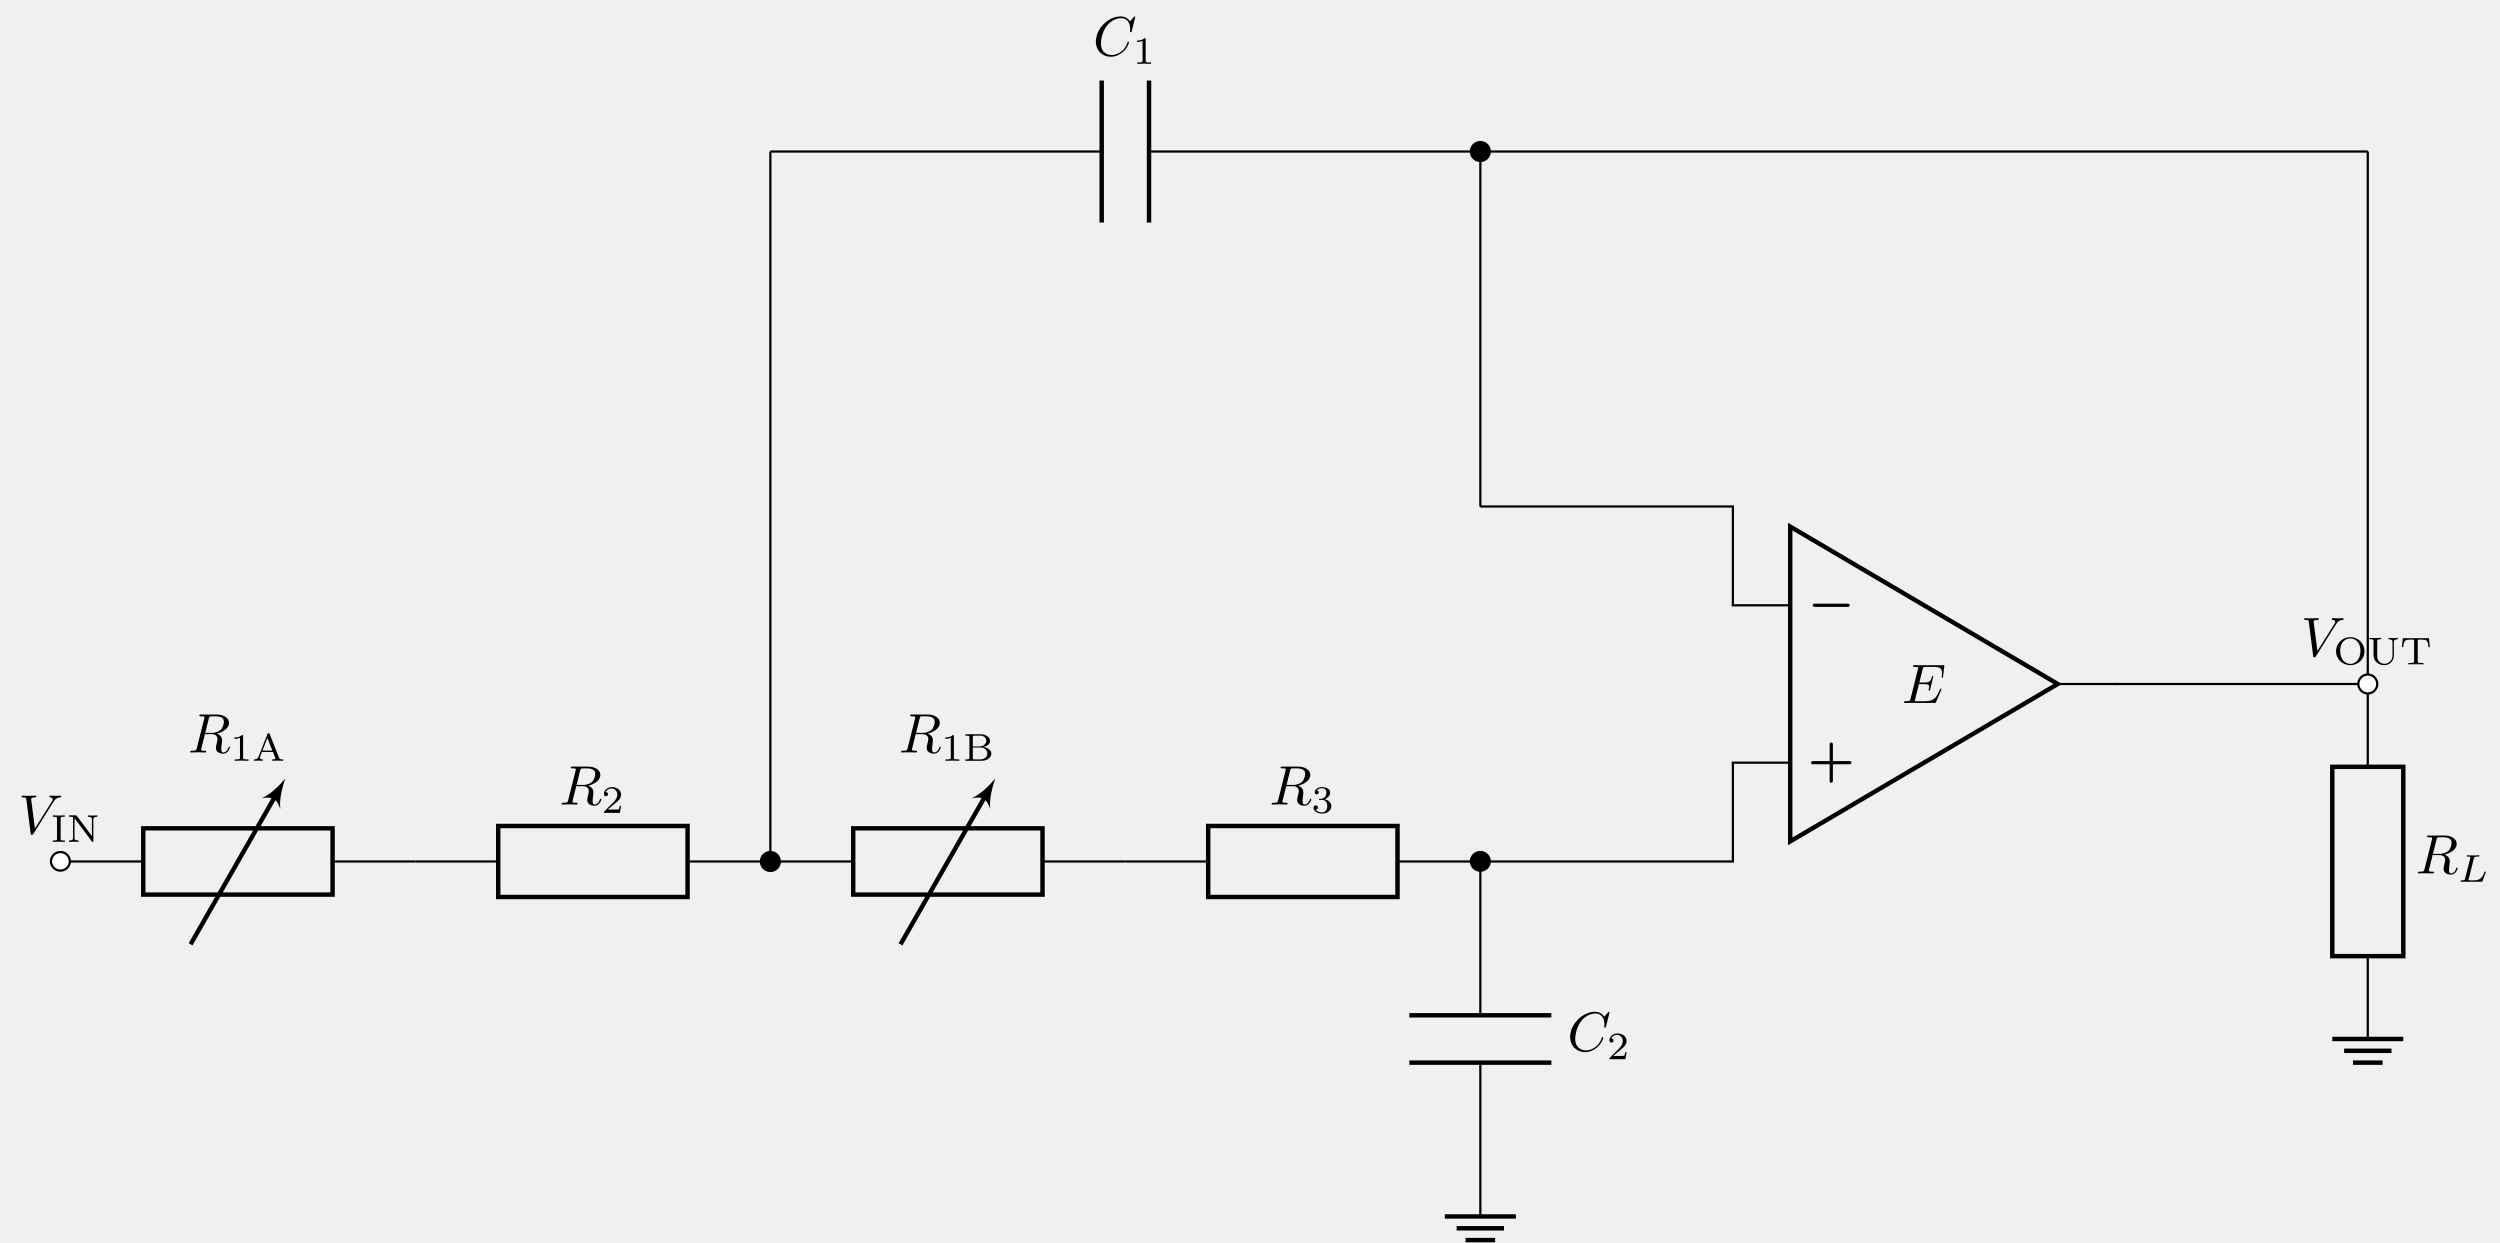
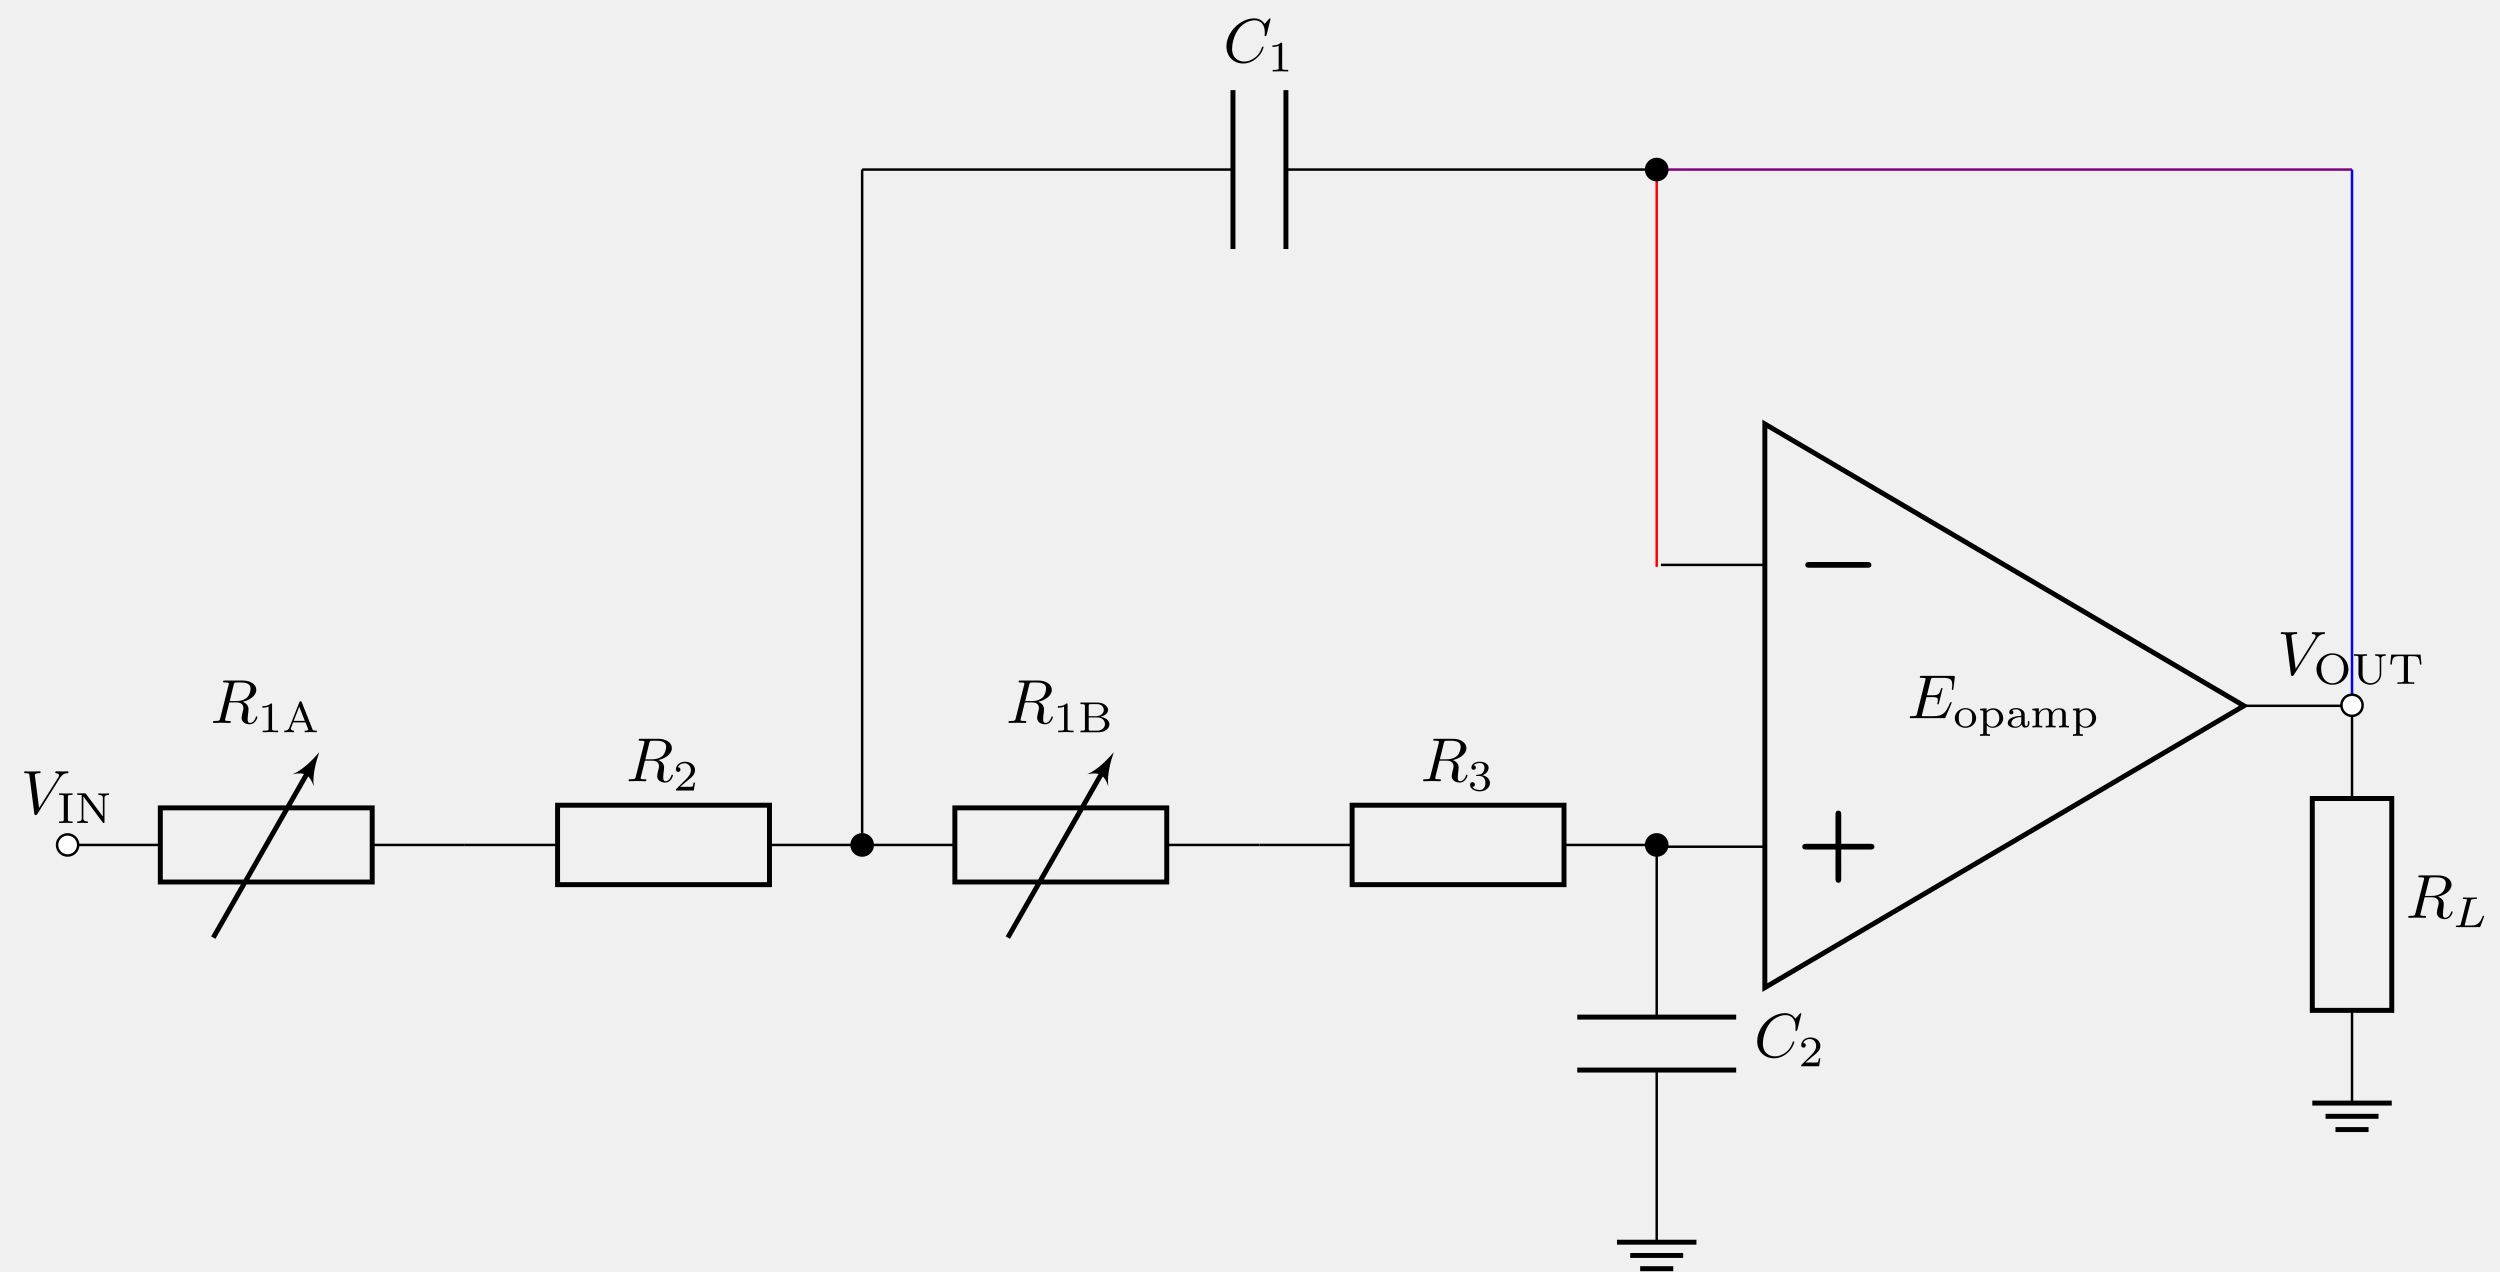
- <svg xmlns="http://www.w3.org/2000/svg" xmlns:xlink="http://www.w3.org/1999/xlink" width="598.911" height="297.62" viewBox="0 0 449.183 223.215">
+ <svg xmlns="http://www.w3.org/2000/svg" xmlns:xlink="http://www.w3.org/1999/xlink" width="535.149" height="272.108" viewBox="0 0 401.362 204.081">
  <defs>
-     <path id="a" d="M3.734-6.125c.063-.234.094-.328.282-.36.093-.015.406-.015.609-.015.703 0 1.813 0 1.813.984 0 .344-.157 1.032-.547 1.422-.266.25-.782.578-1.688.578h-1.11Zm1.438 2.734c1.016-.218 2.187-.921 2.187-1.921 0-.86-.89-1.5-2.203-1.5H2.328c-.203 0-.297 0-.297.203 0 .109.094.109.281.109.016 0 .204 0 .376.016.187.03.265.03.265.172 0 .03 0 .062-.031.187L1.578-.781c-.094.39-.11.469-.906.469-.172 0-.266 0-.266.203C.406 0 .531 0 .546 0c.282 0 .985-.031 1.25-.031.282 0 1 .031 1.282.031.078 0 .188 0 .188-.203 0-.11-.079-.11-.282-.11-.359 0-.64 0-.64-.171 0-.063.015-.11.031-.172l.656-2.64H4.22c.906 0 1.078.562 1.078.905 0 .141-.078.454-.14.688-.063.281-.157.64-.157.844C5 .219 6.203.219 6.328.219c.844 0 1.203-1 1.203-1.14 0-.126-.11-.126-.125-.126-.093 0-.11.063-.125.14-.25.735-.687.907-.906.907-.328 0-.406-.219-.406-.61 0-.312.062-.812.11-1.14.015-.14.03-.328.03-.469 0-.765-.671-1.078-.937-1.172m0 0" />
+     <path id="a" d="M3.734-6.125c.063-.234.094-.328.282-.36.093-.015.406-.015.609-.015.703 0 1.813 0 1.813.984 0 .344-.157 1.032-.547 1.422-.266.25-.782.578-1.688.578h-1.11Zm1.438 2.734c1.016-.218 2.187-.921 2.187-1.921 0-.86-.89-1.5-2.203-1.5H2.328c-.203 0-.297 0-.297.203 0 .109.094.109.281.109.016 0 .204 0 .376.016.187.03.265.03.265.172 0 .03 0 .062-.031.187L1.578-.781c-.094.39-.11.469-.906.469-.172 0-.266 0-.266.203C.406 0 .531 0 .546 0c.282 0 .985-.031 1.25-.031.282 0 1 .031 1.282.031.078 0 .188 0 .188-.203 0-.11-.079-.11-.282-.11-.359 0-.64 0-.64-.171 0-.063.015-.11.031-.172l.656-2.64H4.22c.906 0 1.078.562 1.078.905 0 .141-.078.454-.14.688-.063.281-.157.64-.157.844C5 .219 6.203.219 6.328.219c.844 0 1.203-1 1.203-1.14 0-.126-.11-.126-.125-.126-.093 0-.11.063-.125.14-.25.735-.687.907-.906.907-.328 0-.406-.219-.406-.61 0-.312.062-.812.11-1.14a5 5 0 0 0 .03-.469c0-.765-.671-1.078-.937-1.172m0 0" />
    <path id="g" d="M7.578-6.922c0-.031-.016-.11-.11-.11-.03 0-.046.016-.155.126l-.688.765c-.094-.14-.547-.89-1.656-.89C2.734-7.031.5-4.828.5-2.516.5-.875 1.672.22 3.203.22c.86 0 1.625-.39 2.156-.86.922-.812 1.094-1.718 1.094-1.75 0-.109-.11-.109-.125-.109-.062 0-.11.031-.125.11-.094.28-.328 1-1.016 1.578-.687.546-1.312.718-1.828.718-.89 0-1.953-.515-1.953-2.062 0-.578.203-2.188 1.203-3.36.61-.703 1.547-1.203 2.438-1.203 1.016 0 1.61.766 1.61 1.922 0 .406-.032.406-.032.516 0 .093.11.093.14.093.126 0 .126-.015.188-.203Zm0 0" />
    <path id="j" d="M7.063-2.328c.015-.047.046-.11.046-.14 0 0 0-.11-.125-.11-.093 0-.109.062-.125.125-.656 1.469-1.015 2.14-2.718 2.14H2.468c-.109-.015-.14-.03-.14-.109 0-.031 0-.047.047-.219l.688-2.734h.984c.844 0 .844.219.844.469 0 .062 0 .187-.063.484-.016.047-.031.078-.031.11 0 .046.031.109.125.109.078 0 .11-.047.156-.203l.563-2.328c0-.063-.047-.11-.125-.11-.079 0-.11.063-.125.172-.22.766-.391 1-1.313 1h-.937l.593-2.406c.094-.36.11-.39.547-.39h1.407c1.203 0 1.515.28 1.515 1.109 0 .234 0 .25-.047.53 0 .048-.015.126-.015.173s.03.125.125.125c.109 0 .125-.063.14-.25l.203-1.735c.032-.265-.015-.265-.265-.265H2.297c-.188 0-.297 0-.297.203 0 .11.094.11.281.11.375 0 .656 0 .656.171 0 .047 0 .063-.062.25L1.563-.78c-.094.39-.11.469-.907.469-.172 0-.281 0-.281.187C.375 0 .469 0 .656 0h5.172c.234 0 .25-.016.313-.172Zm0 0" />
-     <path id="l" d="M6.266-5.672c.484-.781.906-.812 1.265-.828.125-.016.14-.172.14-.187 0-.079-.062-.125-.14-.125-.25 0-.547.03-.812.03-.328 0-.672-.03-.985-.03-.062 0-.187 0-.187.187 0 .11.078.125.156.125.266.016.453.125.453.328 0 .156-.14.375-.14.375L2.953-.922l-.687-5.281c0-.172.234-.297.687-.297.14 0 .25 0 .25-.203 0-.078-.078-.11-.125-.11-.406 0-.828.032-1.25.032h-.547c-.172 0-.36-.032-.531-.032-.078 0-.187 0-.187.188 0 .125.078.125.25.125.546 0 .562.094.593.344l.782 6.14c.03.204.078.235.203.235.156 0 .203-.047.28-.172Zm0 0" />
+     <path id="p" d="M6.266-5.672c.484-.781.906-.812 1.265-.828.125-.016.14-.172.14-.187 0-.079-.062-.125-.14-.125-.25 0-.547.03-.812.03-.328 0-.672-.03-.985-.03-.062 0-.187 0-.187.187 0 .11.078.125.156.125.266.016.453.125.453.328 0 .156-.14.375-.14.375L2.953-.922l-.687-5.281c0-.172.234-.297.687-.297.14 0 .25 0 .25-.203 0-.078-.078-.11-.125-.11-.406 0-.828.032-1.25.032h-.547c-.172 0-.36-.032-.531-.032-.078 0-.187 0-.187.188 0 .125.078.125.25.125.546 0 .562.094.593.344l.782 6.14c.03.204.078.235.203.235.156 0 .203-.047.28-.172Zm0 0" />
    <path id="b" d="M2.328-4.437c0-.188 0-.188-.203-.188-.453.438-1.078.438-1.36.438v.25c.157 0 .626 0 1-.188v3.547c0 .234 0 .328-.687.328H.812V0c.125 0 .985-.031 1.235-.031.219 0 1.094.031 1.25.031v-.25H3.03c-.703 0-.703-.094-.703-.328Zm0 0" />
    <path id="c" d="M3.125-4.812c-.031-.11-.062-.157-.187-.157-.141 0-.157.047-.204.157L1.125-.734C1.063-.562.938-.25.313-.25V0c.234-.016.484-.031.718-.031.282 0 .797.031.844.031v-.25c-.312 0-.516-.14-.516-.328 0-.063.016-.078.047-.14l.328-.86H3.72l.406 1.016c0 .03.031.078.031.109 0 .203-.375.203-.562.203V0c.344-.016.797-.031 1.031-.031.328 0 .86.031.922.031v-.25h-.125c-.469 0-.516-.078-.594-.266Zm-.406.718.89 2.266H1.83Zm0 0" />
-     <path id="d" d="M3.516-1.266H3.28c-.015.157-.094.563-.187.625-.047.047-.578.047-.688.047H1.125c.734-.64.984-.843 1.39-1.172.516-.406 1-.843 1-1.5 0-.843-.734-1.359-1.624-1.359-.86 0-1.453.61-1.453 1.25 0 .344.296.39.375.39.156 0 .359-.124.359-.374 0-.125-.047-.375-.406-.375.218-.485.687-.641 1.015-.641.703 0 1.063.547 1.063 1.11 0 .609-.438 1.078-.656 1.328L.516-.266C.437-.203.437-.187.437 0h2.876Zm0 0" />
+     <path id="d" d="M3.516-1.266H3.28c-.015.157-.094.563-.187.625-.047.047-.578.047-.688.047h-1.28c.734-.64.984-.843 1.39-1.172.516-.406 1-.843 1-1.5 0-.843-.734-1.359-1.624-1.359-.86 0-1.453.61-1.453 1.25 0 .344.296.39.375.39a.365.365 0 0 0 .359-.374c0-.125-.047-.375-.406-.375.218-.485.687-.641 1.015-.641.703 0 1.063.547 1.063 1.11 0 .609-.438 1.078-.656 1.328L.516-.266C.437-.203.437-.187.437 0h2.876Zm0 0" />
    <path id="e" d="M.422-4.766v.25h.156c.547 0 .563.079.563.329v3.625c0 .234-.016.312-.563.312H.422V0h2.953c.984 0 1.703-.61 1.703-1.281 0-.594-.625-1.11-1.469-1.203.688-.125 1.25-.547 1.25-1.094 0-.625-.734-1.188-1.703-1.188ZM1.75-2.578v-1.656c0-.22 0-.282.328-.282H3.11c.704 0 1.063.5 1.063.938 0 .5-.469 1-1.266 1ZM2.078-.25c-.328 0-.328-.062-.328-.266v-1.859h1.484c.735 0 1.125.594 1.125 1.078C4.36-.78 3.891-.25 3.125-.25Zm0 0" />
    <path id="f" d="M1.906-2.328c.547 0 .938.375.938 1.125 0 .86-.516 1.125-.906 1.125-.282 0-.907-.078-1.188-.5.328 0 .406-.235.406-.39 0-.22-.172-.376-.39-.376a.38.38 0 0 0-.391.407C.375-.281 1.094.14 1.938.14c.968 0 1.64-.657 1.64-1.344 0-.547-.437-1.094-1.203-1.25.719-.266.984-.781.984-1.219 0-.547-.625-.953-1.406-.953-.766 0-1.36.375-1.36.938 0 .234.157.359.36.359.219 0 .36-.156.36-.344 0-.203-.141-.36-.36-.375.25-.297.719-.375.985-.375.312 0 .75.156.75.75 0 .297-.094.625-.282.828-.219.266-.422.281-.765.313-.172.015-.188.015-.22.015-.015 0-.077.016-.077.094 0 .094.062.094.187.094Zm0 0" />
-     <path id="m" d="M1.766-4.187c0-.235 0-.329.578-.329h.172v-.25c-.047 0-.797.032-1.078.032S.39-4.766.359-4.766v.25h.172c.578 0 .578.094.578.329v3.609c0 .25 0 .328-.578.328H.36V0c.047 0 .797-.031 1.079-.031.28 0 1.046.031 1.078.031v-.25h-.172c-.578 0-.578-.078-.578-.328Zm0 0" />
-     <path id="n" d="M1.813-4.656c-.079-.094-.079-.11-.22-.11H.392v.25h.203c.312 0 .484.047.515.047V-.75c0 .188 0 .5-.718.5V0c.28-.016.562-.031.843-.031.297 0 .579.015.86.031v-.25c-.719 0-.719-.312-.719-.5v-3.516L4.469-.109C4.53 0 4.547 0 4.625 0c.14 0 .14-.062.14-.187V-4c0-.187 0-.516.72-.516v-.25c-.298.032-.579.032-.86.032s-.562 0-.844-.032v.25c.719 0 .719.329.719.516v2.953Zm0 0" />
-     <path id="o" d="M5.61-2.36a2.56 2.56 0 0 0-2.563-2.546A2.56 2.56 0 0 0 .484-2.36c0 1.375 1.141 2.5 2.563 2.5 1.437 0 2.562-1.125 2.562-2.5M3.046-.093c-.813 0-1.813-.656-1.813-2.375 0-1.61 1.032-2.203 1.813-2.203.797 0 1.828.594 1.828 2.203 0 1.719-1 2.375-1.828 2.375m0 0" />
-     <path id="p" d="M4.766-4c0-.187 0-.516.718-.516v-.25c-.28.032-.578.032-.843.032-.282 0-.578 0-.844-.032v.25c.719 0 .719.329.719.516v2.39c0 .954-.75 1.5-1.47 1.5-.405 0-1.28-.218-1.28-1.468v-2.61c0-.25.015-.328.562-.328h.156v-.25c-.343.016-.796.032-1.046.032S.734-4.75.39-4.766v.25h.172c.53 0 .546.079.546.329v2.578C1.11-.594 2 .14 3.031.14a1.73 1.73 0 0 0 1.735-1.735Zm0 0" />
-     <path id="q" d="M5.188-4.703H.484L.328-3.11h.25c.094-1.203.297-1.344 1.36-1.344h.421c.157.031.157.11.157.266v3.609c0 .234 0 .328-.735.328h-.297V0c.344-.031 1-.031 1.36-.031s1 0 1.344.031v-.25H3.89c-.72 0-.72-.094-.72-.328v-3.61c0-.156 0-.234.157-.265h.406c.391 0 .688 0 .938.125.312.203.36.64.36.672l.062.547h.25Zm0 0" />
-     <path id="h" d="M7.125-2.078c.14 0 .422 0 .422-.297 0-.281-.281-.281-.422-.281H1.328c-.14 0-.422 0-.422.281 0 .297.282.297.422.297Zm0 0" />
-     <path id="i" d="M4.516-2.078h2.922c.125 0 .406 0 .406-.297 0-.281-.266-.281-.407-.281H4.517v-2.938c0-.11 0-.406-.282-.406-.296 0-.296.281-.296.406v2.938H1.015c-.141 0-.407 0-.407.281 0 .297.282.297.407.297h2.922V.859c0 .11 0 .391.28.391.298 0 .298-.281.298-.39Zm0 0" />
-     <path id="k" d="M2.875-4.187c.063-.25.078-.329.719-.329.219 0 .281 0 .281-.14 0-.016 0-.11-.11-.11a6 6 0 0 0-.515.032H2.203c-.14 0-.312-.032-.453-.032-.031 0-.14 0-.14.157 0 .093.077.093.218.093.016 0 .14 0 .266.016.156.016.172.031.172.11 0 0 0 .046-.032.14L1.297-.547c-.063.235-.078.297-.61.297-.109 0-.203 0-.203.14 0 .11.079.11.204.11h3.5c.187 0 .187 0 .25-.14.062-.188.593-1.532.593-1.594 0-.016-.015-.094-.125-.094-.078 0-.093.031-.14.14C4.5-1.03 4.188-.25 2.922-.25h-.797c-.203 0-.219-.016-.219-.078 0 0 0-.031.032-.14Zm0 0" />
-     <clipPath id="r">
-       <path d="M259 218h14v5.215h-14Zm0 0" />
+     <path id="k" d="M3.688-1.484c0-.875-.75-1.625-1.704-1.625-.968 0-1.718.75-1.718 1.625 0 .859.765 1.547 1.718 1.547.938 0 1.704-.688 1.704-1.547M1.984-.156c-.265 0-.64-.078-.875-.422-.187-.281-.203-.64-.203-.969 0-.297 0-.719.25-1.016.172-.203.469-.343.828-.343.407 0 .704.187.86.406.187.266.203.625.203.953s-.016.703-.219.984c-.187.266-.5.407-.844.407m0 0" />
+     <path id="l" d="M1.938 1.094c-.454 0-.516 0-.516-.297V-.328c.031.031.36.39.937.39.922 0 1.704-.687 1.704-1.562 0-.86-.704-1.578-1.594-1.578-.39 0-.797.156-1.078.437v-.437L.344-3v.25c.484 0 .515.047.515.328V.797c0 .297-.062.297-.515.297v.265c.015 0 .5-.03.797-.03.25 0 .734.015.797.03Zm-.516-3.422c.203-.344.61-.516.969-.516.593 0 1.047.61 1.047 1.344 0 .797-.532 1.375-1.11 1.375-.625 0-.89-.531-.906-.578Zm0 0" />
+     <path id="m" d="M3.11-1.875c0-.36 0-.625-.329-.89C2.5-3 2.171-3.11 1.75-3.11c-.656 0-1.125.25-1.125.672 0 .234.156.343.344.343a.32.32 0 0 0 .328-.328.32.32 0 0 0-.25-.312c.25-.172.656-.172.687-.172.391 0 .829.25.829.844v.203c-.391.015-.844.046-1.36.234-.625.219-.812.61-.812.922 0 .594.718.766 1.218.766.547 0 .875-.313 1.032-.579.015.282.203.547.53.547.017 0 .688 0 .688-.656v-.39h-.234v.374c0 .079 0 .407-.266.407-.25 0-.25-.328-.25-.407Zm-.547.89c0 .673-.594.86-.907.86-.36 0-.687-.234-.687-.578 0-.39.328-.922 1.594-.969Zm0 0" />
+     <path id="n" d="M5.734-2.11c0-.609-.312-.968-1.046-.968-.563 0-.938.297-1.125.656-.141-.5-.516-.656-1.016-.656-.578 0-.938.312-1.14.687v-.687L.374-3v.25c.469 0 .531.047.531.39v1.813c0 .297-.078.297-.531.297V0c.016 0 .5-.031.797-.031.25 0 .734.031.797.031v-.25c-.453 0-.516 0-.516-.297v-1.265c0-.72.578-1.063 1.031-1.063.485 0 .547.375.547.734v1.594c0 .297-.062.297-.515.297V0c.015 0 .5-.031.797-.031.25 0 .734.031.796.031v-.25c-.453 0-.515 0-.515-.297v-1.265c0-.72.578-1.063 1.031-1.063.484 0 .547.375.547.734v1.594c0 .297-.063.297-.516.297V0c.016 0 .5-.031.797-.031.25 0 .734.031.797.031v-.25c-.453 0-.516 0-.516-.297Zm0 0" />
+     <path id="q" d="M1.766-4.187c0-.235 0-.329.578-.329h.172v-.25c-.047 0-.797.032-1.078.032S.39-4.766.359-4.766v.25h.172c.578 0 .578.094.578.329v3.609c0 .25 0 .328-.578.328H.36V0c.047 0 .797-.031 1.079-.031.28 0 1.046.031 1.078.031v-.25h-.172c-.578 0-.578-.078-.578-.328Zm0 0" />
+     <path id="r" d="M1.813-4.656c-.079-.094-.079-.11-.22-.11H.392v.25h.203c.312 0 .484.047.515.047V-.75c0 .188 0 .5-.718.5V0c.28-.016.562-.031.843-.031.297 0 .579.015.86.031v-.25c-.719 0-.719-.312-.719-.5v-3.516L4.469-.109C4.53 0 4.547 0 4.625 0c.14 0 .14-.062.14-.187V-4c0-.187 0-.516.72-.516v-.25c-.298.032-.579.032-.86.032s-.562 0-.844-.032v.25c.719 0 .719.329.719.516v2.953Zm0 0" />
+     <path id="s" d="M5.61-2.36a2.56 2.56 0 0 0-2.563-2.546A2.56 2.56 0 0 0 .484-2.36c0 1.375 1.141 2.5 2.563 2.5 1.437 0 2.562-1.125 2.562-2.5M3.046-.093c-.813 0-1.813-.656-1.813-2.375 0-1.61 1.032-2.203 1.813-2.203.797 0 1.828.594 1.828 2.203 0 1.719-1 2.375-1.828 2.375m0 0" />
+     <path id="t" d="M4.766-4c0-.187 0-.516.718-.516v-.25c-.28.032-.578.032-.843.032-.282 0-.578 0-.844-.032v.25c.719 0 .719.329.719.516v2.39c0 .954-.75 1.5-1.47 1.5-.405 0-1.28-.218-1.28-1.468v-2.61c0-.25.015-.328.562-.328h.156v-.25c-.343.016-.796.032-1.046.032S.734-4.75.39-4.766v.25h.172c.53 0 .546.079.546.329v2.578C1.11-.594 2 .14 3.031.14a1.73 1.73 0 0 0 1.735-1.735Zm0 0" />
+     <path id="u" d="M5.188-4.703H.484L.328-3.11h.25c.094-1.203.297-1.344 1.36-1.344h.421c.157.031.157.11.157.266v3.609c0 .234 0 .328-.735.328h-.297V0c.344-.031 1-.031 1.36-.031s1 0 1.344.031v-.25H3.89c-.72 0-.72-.094-.72-.328v-3.61c0-.156 0-.234.157-.265h.406c.391 0 .688 0 .938.125.312.203.36.64.36.672l.062.547h.25Zm0 0" />
+     <path id="h" d="M11.39-3.328c.22 0 .672 0 .672-.453 0-.469-.437-.469-.671-.469H2.14c-.235 0-.688 0-.688.453 0 .469.438.469.688.469Zm0 0" />
+     <path id="i" d="M7.219-3.328h4.687c.188 0 .64 0 .64-.453 0-.469-.437-.469-.64-.469H7.22v-4.703c0-.172 0-.625-.453-.625-.47 0-.47.437-.47.625v4.703H1.626c-.219 0-.656 0-.656.469 0 .453.453.453.656.453h4.672v4.687c0 .188 0 .641.453.641.469 0 .469-.437.469-.64Zm0 0" />
+     <path id="o" d="M2.875-4.187c.063-.25.078-.329.719-.329.219 0 .281 0 .281-.14 0-.016 0-.11-.11-.11a6 6 0 0 0-.515.032H2.203c-.14 0-.312-.032-.453-.032-.031 0-.14 0-.14.157 0 .093.077.093.218.093.016 0 .14 0 .266.016.156.016.172.031.172.11 0 0 0 .046-.032.14L1.297-.547c-.063.235-.078.297-.61.297-.109 0-.203 0-.203.14 0 .11.079.11.204.11h3.5c.187 0 .187 0 .25-.14.062-.188.593-1.532.593-1.594 0-.016-.015-.094-.125-.094-.078 0-.093.031-.14.14C4.5-1.03 4.188-.25 2.922-.25h-.797c-.203 0-.219-.016-.219-.078 0 0 0-.031.032-.14Zm0 0" />
+     <clipPath id="v">
+       <path d="M259 199h14v5.082h-14Zm0 0" />
    </clipPath>
  </defs>
-   <path fill="none" stroke="#000" stroke-miterlimit="10" stroke-width=".399" d="M10.855 154.785h14.883m34.016 0h14.883" />
-   <path fill="none" stroke="#000" stroke-miterlimit="10" stroke-width=".797" d="M25.738 148.832h34.016v11.906H25.738ZM34.242 169.668l15.465-27.066" />
-   <path d="M51.25 139.902c-.867.996-2.473 2.762-4.258 3.536 1.88-.418 2.778.093 3.375 1.925-.242-1.925.465-4.207.883-5.46m0 0" />
-   <use xlink:href="#a" x="33.787" y="135.198" />
-   <use xlink:href="#b" x="41.352" y="136.692" />
-   <use xlink:href="#c" x="45.324" y="136.692" />
-   <path fill="none" stroke="#000" stroke-miterlimit="10" stroke-width=".399" d="M74.637 154.785h14.879m34.02 0h14.878" />
-   <path fill="none" stroke="#000" stroke-miterlimit="10" stroke-width=".797" d="M89.516 148.406h34.02v12.758h-34.02Zm0 0" />
-   <use xlink:href="#a" x="100.507" y="144.552" />
-   <use xlink:href="#d" x="108.072" y="146.047" />
-   <path fill="none" stroke="#000" stroke-miterlimit="10" stroke-width=".399" d="M138.414 154.785h14.883m34.016 0h14.882" />
-   <path fill="none" stroke="#000" stroke-miterlimit="10" stroke-width=".797" d="M153.297 148.832h34.016v11.906h-34.016ZM161.8 169.668l15.47-27.066" />
-   <path d="M178.809 139.902c-.868.996-2.473 2.762-4.254 3.536 1.879-.418 2.777.093 3.37 1.925-.241-1.925.466-4.207.884-5.46m0 0" />
-   <use xlink:href="#a" x="161.502" y="135.198" />
-   <use xlink:href="#b" x="169.066" y="136.692" />
-   <use xlink:href="#e" x="173.038" y="136.692" />
-   <path fill="none" stroke="#000" stroke-miterlimit="10" stroke-width=".399" d="M202.195 154.785h14.883m34.016 0h14.883" />
-   <path fill="none" stroke="#000" stroke-miterlimit="10" stroke-width=".797" d="M217.078 148.406h34.016v12.758h-34.016Zm0 0" />
-   <use xlink:href="#a" x="228.066" y="144.552" />
-   <use xlink:href="#f" x="235.631" y="146.047" />
+   <path fill="none" stroke="#000" stroke-miterlimit="10" stroke-width=".399" d="M10.855 135.652h14.883m34.016 0h14.883" />
+   <path fill="none" stroke="#000" stroke-miterlimit="10" stroke-width=".797" d="M25.738 129.7h34.016v11.902H25.738Zm8.504 20.831 15.465-27.062" />
+   <path d="M51.25 120.77c-.867.996-2.473 2.761-4.258 3.53 1.88-.413 2.778.098 3.375 1.93-.242-1.93.465-4.207.883-5.46m0 0" />
+   <use xlink:href="#a" x="33.787" y="116.064" />
+   <use xlink:href="#b" x="41.352" y="117.558" />
+   <use xlink:href="#c" x="45.324" y="117.558" />
+   <path fill="none" stroke="#000" stroke-miterlimit="10" stroke-width=".399" d="M74.637 135.652h14.879m34.02 0h14.878" />
+   <path fill="none" stroke="#000" stroke-miterlimit="10" stroke-width=".797" d="M89.516 129.273h34.02v12.754h-34.02Zm0 0" />
+   <use xlink:href="#a" x="100.507" y="125.418" />
+   <use xlink:href="#d" x="108.072" y="126.913" />
+   <path fill="none" stroke="#000" stroke-miterlimit="10" stroke-width=".399" d="M138.414 135.652h14.883m34.016 0h14.882" />
+   <path fill="none" stroke="#000" stroke-miterlimit="10" stroke-width=".797" d="M153.297 129.7h34.016v11.902h-34.016Zm8.503 20.831 15.47-27.062" />
+   <path d="M178.809 120.77c-.868.996-2.473 2.761-4.254 3.53 1.879-.413 2.777.098 3.37 1.93-.241-1.93.466-4.207.884-5.46m0 0" />
+   <use xlink:href="#a" x="161.502" y="116.064" />
+   <use xlink:href="#b" x="169.066" y="117.558" />
+   <use xlink:href="#e" x="173.038" y="117.558" />
+   <path fill="none" stroke="#000" stroke-miterlimit="10" stroke-width=".399" d="M202.195 135.652h14.883m34.016 0h14.883" />
+   <path fill="none" stroke="#000" stroke-miterlimit="10" stroke-width=".797" d="M217.078 129.273h34.016v12.754h-34.016Zm0 0" />
+   <use xlink:href="#a" x="228.066" y="125.418" />
+   <use xlink:href="#f" x="235.631" y="126.913" />
  <path fill="none" stroke="#000" stroke-miterlimit="10" stroke-width=".399" d="M138.414 27.223h59.531m8.504 0h59.528" />
  <path fill="none" stroke="#000" stroke-miterlimit="10" stroke-width=".797" d="M197.945 14.469V39.98m8.504-25.511V39.98" />
  <use xlink:href="#g" x="196.398" y="9.977" />
  <use xlink:href="#b" x="203.519" y="11.472" />
-   <path fill="none" stroke="#000" stroke-miterlimit="10" stroke-width=".399" d="M265.977 154.785v27.637m0 8.504v27.64" />
-   <path fill="none" stroke="#000" stroke-miterlimit="10" stroke-width=".797" d="M278.734 182.422H253.22m25.515 8.504H253.22" />
-   <use xlink:href="#g" x="281.613" y="188.82" />
-   <use xlink:href="#d" x="288.734" y="190.314" />
-   <path fill="none" stroke="#000" stroke-miterlimit="10" stroke-width=".399" d="M138.414 154.785V27.223M265.977 27.223v63.78M425.426 27.223v95.672" />
-   <path fill="none" stroke="#000" stroke-miterlimit="10" stroke-width=".797" d="m369.723 122.895-48.07-28.278v56.555Zm0 0" />
-   <path fill="none" stroke="#000" stroke-linecap="square" stroke-miterlimit="10" stroke-width=".399" d="M311.352 108.758h10.3m-10.3 28.273h10.3m58.371-14.136h-10.3" />
-   <use xlink:href="#h" x="324.804" y="111.124" />
-   <use xlink:href="#i" x="324.804" y="139.399" />
-   <path fill="none" stroke="#000" stroke-miterlimit="10" stroke-width=".399" d="M380.023 122.895h45.403M311.352 137.031v17.754h-45.375M311.352 108.758V91.004h-45.375" />
-   <use xlink:href="#j" x="341.719" y="126.299" />
-   <path fill="none" stroke="#000" stroke-miterlimit="10" stroke-width=".399" d="M265.977 27.223h159.449M425.426 122.895v14.882m0 34.016v14.883" />
-   <path fill="none" stroke="#000" stroke-miterlimit="10" stroke-width=".797" d="M419.05 171.793v-34.016h12.755v34.016Zm0 0" />
-   <use xlink:href="#a" x="434.046" y="156.93" />
-   <use xlink:href="#k" x="441.611" y="158.424" />
-   <use xlink:href="#l" x="3.321" y="149.771" />
-   <use xlink:href="#m" x="9.132" y="151.265" />
-   <use xlink:href="#n" x="12.01" y="151.265" />
-   <use xlink:href="#l" x="413.425" y="117.881" />
-   <use xlink:href="#o" x="419.236" y="119.376" />
-   <use xlink:href="#p" x="425.352" y="119.376" />
-   <use xlink:href="#q" x="431.233" y="119.376" />
-   <path stroke="#000" stroke-miterlimit="10" stroke-width=".399" d="M140.117 154.785c0-.941-.762-1.7-1.703-1.7a1.7 1.7 0 1 0 1.703 1.7ZM267.676 154.785c0-.941-.762-1.7-1.7-1.7s-1.699.759-1.699 1.7a1.7 1.7 0 0 0 3.399 0ZM267.676 27.223a1.7 1.7 0 1 0-3.401.002 1.7 1.7 0 0 0 3.4-.002Zm0 0" />
-   <g clip-path="url(#r)">
-     <path fill="none" stroke="#000" stroke-miterlimit="10" stroke-width=".797" d="M259.598 218.566h12.757m-10.632 2.125h8.504m-6.907 2.125h5.313" />
+   <path fill="none" stroke="#000" stroke-miterlimit="10" stroke-width=".399" d="M265.977 135.652v27.637m0 8.504v27.637" />
+   <path fill="none" stroke="#000" stroke-miterlimit="10" stroke-width=".797" d="M278.734 163.29H253.22m25.515 8.503H253.22" />
+   <use xlink:href="#g" x="281.613" y="169.686" />
+   <use xlink:href="#d" x="288.734" y="171.18" />
+   <path fill="none" stroke="#000" stroke-miterlimit="10" stroke-width=".399" d="M138.414 135.652V27.222" />
+   <path fill="none" stroke="#000" stroke-miterlimit="10" stroke-width=".797" d="m360.246 113.313-76.91-45.243v90.485Zm0 0" />
+   <path fill="none" stroke="#000" stroke-linecap="square" stroke-miterlimit="10" stroke-width=".399" d="M266.855 90.691h16.48m-16.48 45.243h16.48m93.392-22.621h-16.48" />
+   <use xlink:href="#h" x="288.38" y="94.48" />
+   <use xlink:href="#i" x="288.38" y="139.721" />
+   <use xlink:href="#j" x="306.217" y="115.293" />
+   <use xlink:href="#k" x="313.571" y="116.787" />
+   <use xlink:href="#l" x="317.543" y="116.787" />
+   <use xlink:href="#m" x="321.943" y="116.787" />
+   <use xlink:href="#n" x="325.915" y="116.787" />
+   <use xlink:href="#l" x="332.46" y="116.787" />
+   <path fill="none" stroke="#7F007F" stroke-miterlimit="10" stroke-width=".399" d="M265.977 27.223h111.628" />
+   <path fill="none" stroke="red" stroke-miterlimit="10" stroke-width=".399" d="M265.977 27.223v63.78" />
+   <path fill="none" stroke="#00F" stroke-miterlimit="10" stroke-width=".399" d="M377.605 27.223v86.09" />
+   <path fill="none" stroke="#000" stroke-miterlimit="10" stroke-width=".399" d="M377.605 113.313v14.882m0 34.016v14.883" />
+   <path fill="none" stroke="#000" stroke-miterlimit="10" stroke-width=".797" d="M371.227 162.21v-34.015h12.757v34.016Zm0 0" />
+   <use xlink:href="#a" x="386.226" y="147.349" />
+   <use xlink:href="#o" x="393.79" y="148.843" />
+   <use xlink:href="#p" x="3.321" y="130.637" />
+   <use xlink:href="#q" x="9.132" y="132.131" />
+   <use xlink:href="#r" x="12.01" y="132.131" />
+   <use xlink:href="#p" x="365.605" y="108.3" />
+   <use xlink:href="#s" x="371.416" y="109.795" />
+   <use xlink:href="#t" x="377.532" y="109.795" />
+   <use xlink:href="#u" x="383.413" y="109.795" />
+   <path stroke="#000" stroke-miterlimit="10" stroke-width=".399" d="M140.117 135.652a1.702 1.702 0 1 0-3.404-.002 1.702 1.702 0 0 0 3.404.002Zm127.559 0c0-.941-.762-1.703-1.7-1.703a1.701 1.701 0 0 0 0 3.403 1.7 1.7 0 0 0 1.7-1.7Zm0-108.429a1.7 1.7 0 1 0-3.401.002 1.7 1.7 0 0 0 3.4-.002Zm0 0" />
+   <g clip-path="url(#v)">
+     <path fill="none" stroke="#000" stroke-miterlimit="10" stroke-width=".797" d="M259.598 199.43h12.757m-10.632 2.129h8.504m-6.907 2.125h5.313" />
  </g>
-   <path fill="none" stroke="#000" stroke-miterlimit="10" stroke-width=".797" d="M419.05 186.676h12.755m-10.63 2.125h8.505m-6.91 2.125h5.316" />
-   <path fill="#FFF" stroke="#000" stroke-miterlimit="10" stroke-width=".399" d="M12.555 154.785c0-.941-.762-1.7-1.7-1.7-.94 0-1.699.759-1.699 1.7a1.7 1.7 0 0 0 3.398 0ZM427.129 122.895a1.701 1.701 0 0 0-3.402 0 1.7 1.7 0 0 0 3.402 0Zm0 0" />
+   <path fill="none" stroke="#000" stroke-miterlimit="10" stroke-width=".797" d="M371.227 177.094h12.757m-10.629 2.125h8.504m-6.91 2.129h5.313" />
+   <path fill="#FFF" stroke="#000" stroke-miterlimit="10" stroke-width=".399" d="M12.555 135.652a1.699 1.699 0 1 0-3.398 0c0 .938.757 1.7 1.698 1.7a1.7 1.7 0 0 0 1.7-1.7Zm366.75-22.339a1.7 1.7 0 1 0-3.396.002 1.7 1.7 0 0 0 3.396-.002Zm0 0" />
</svg>
